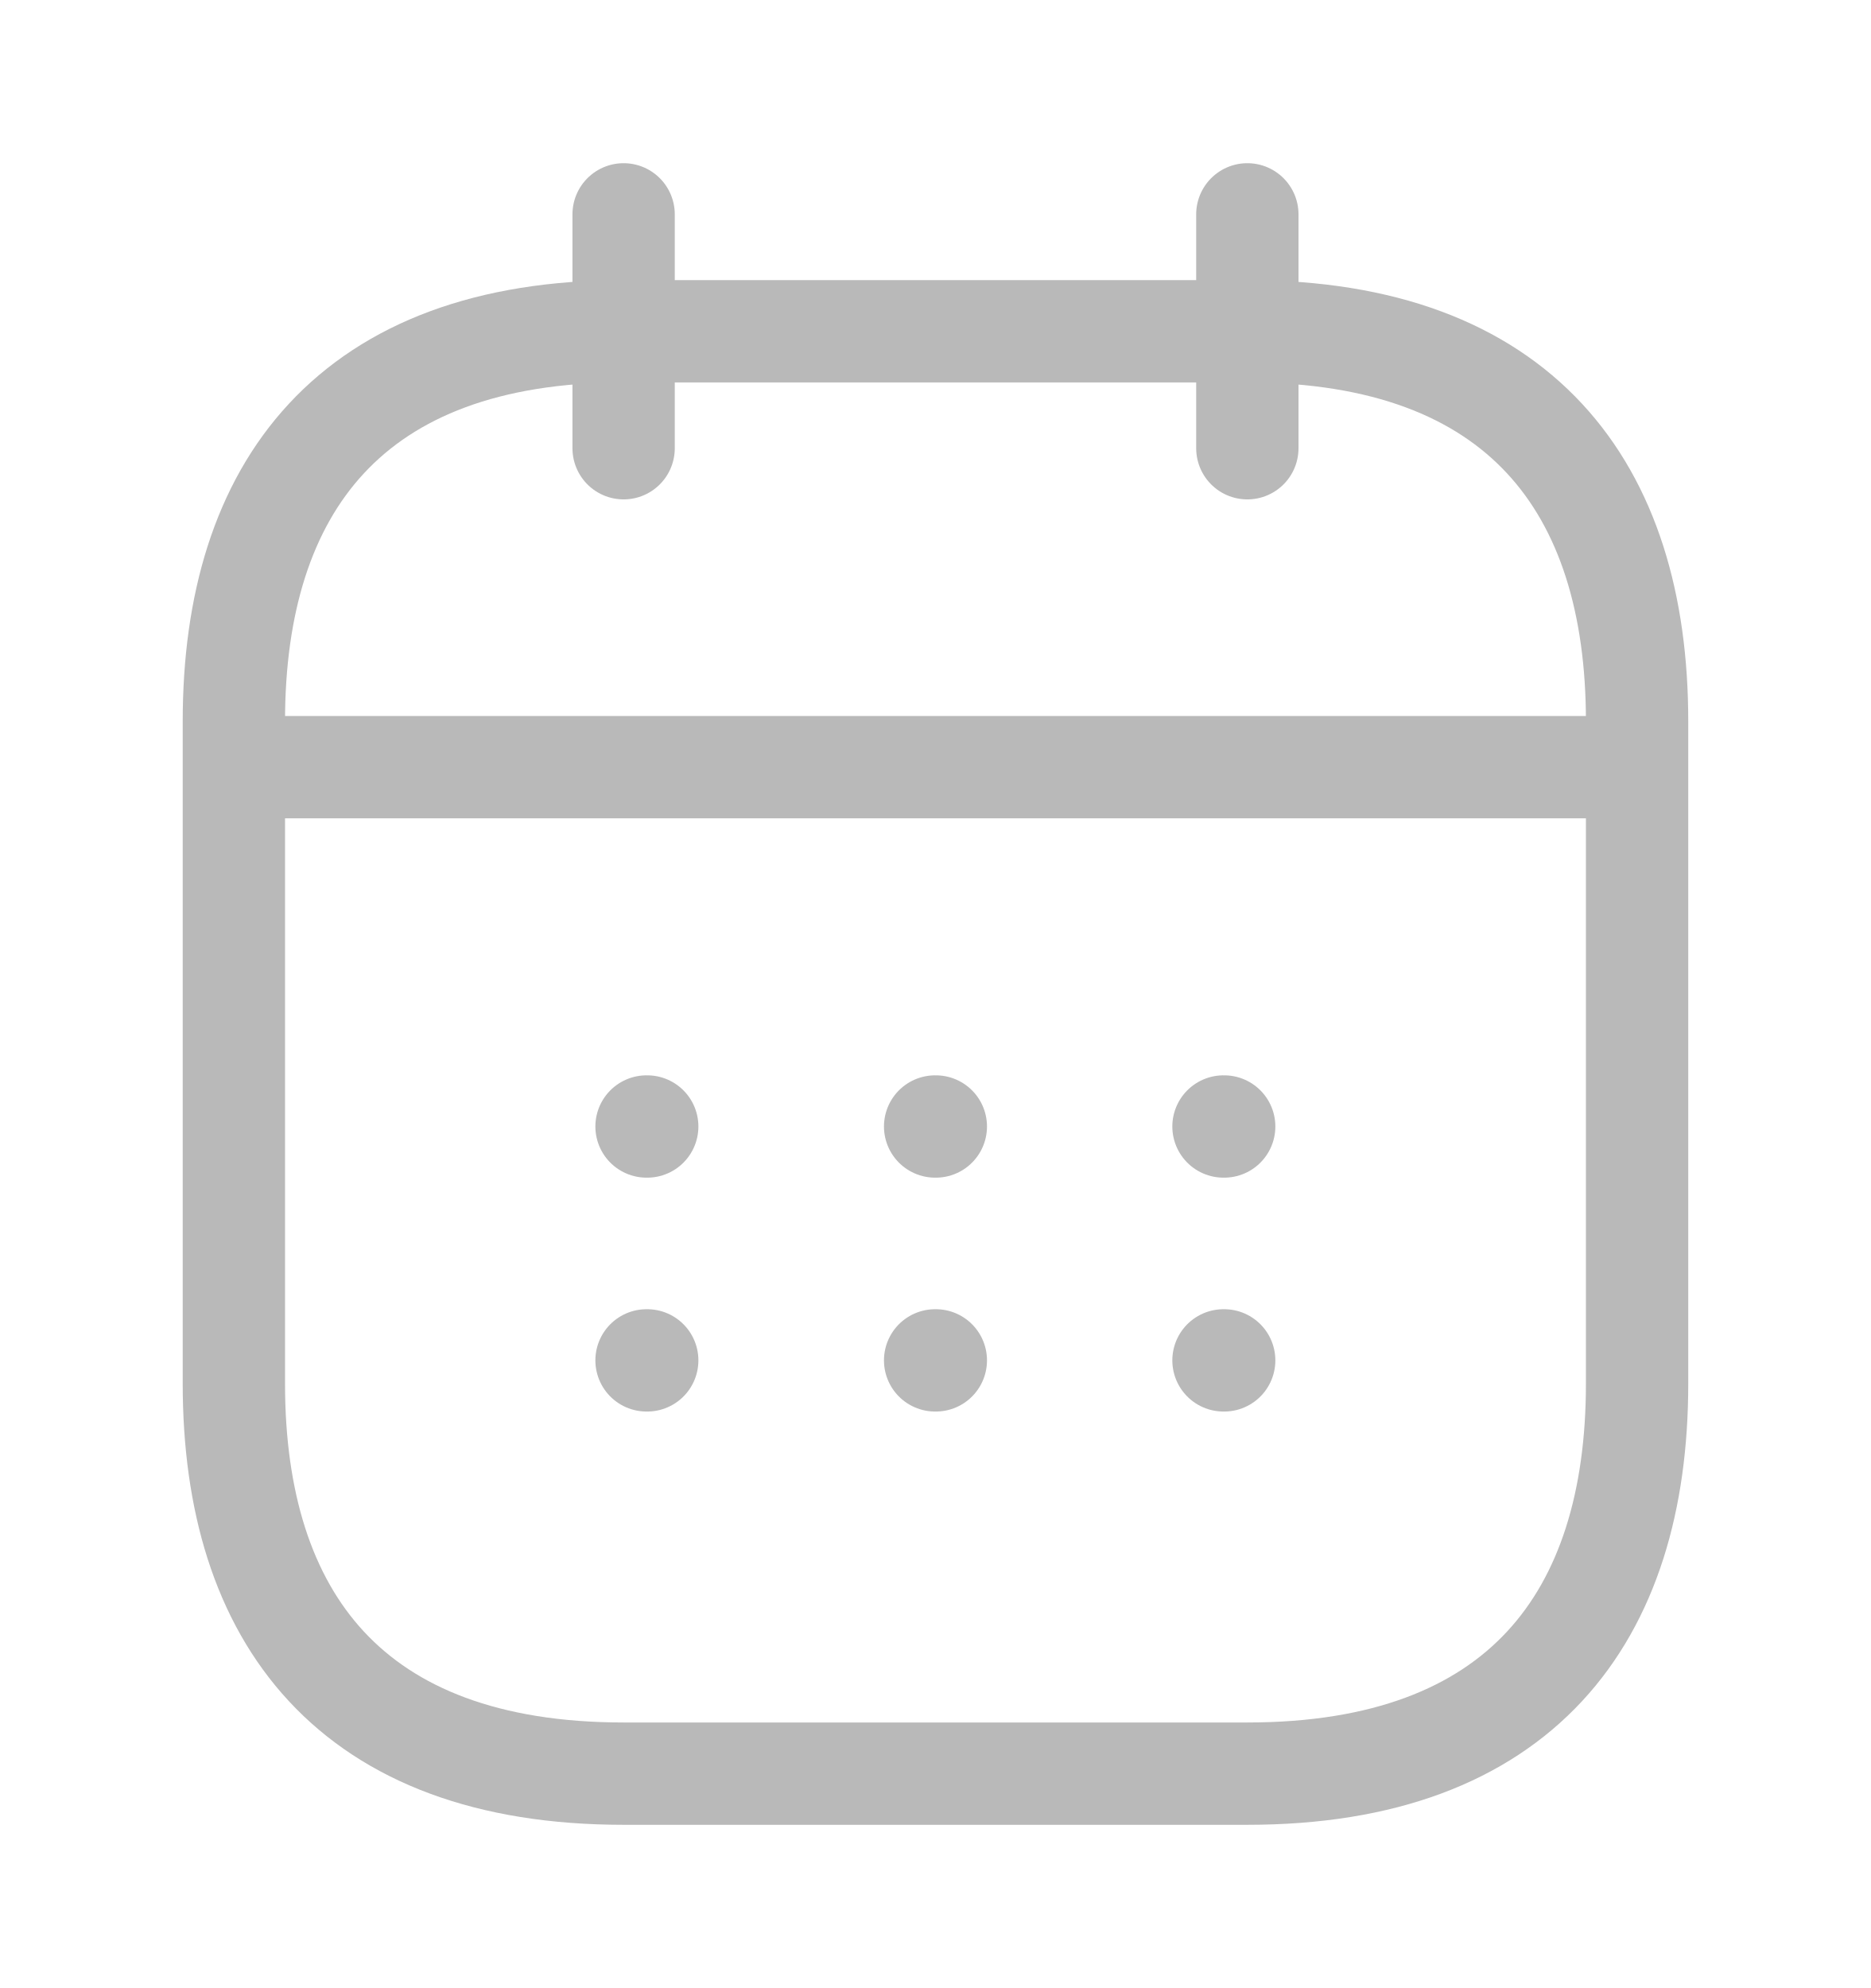
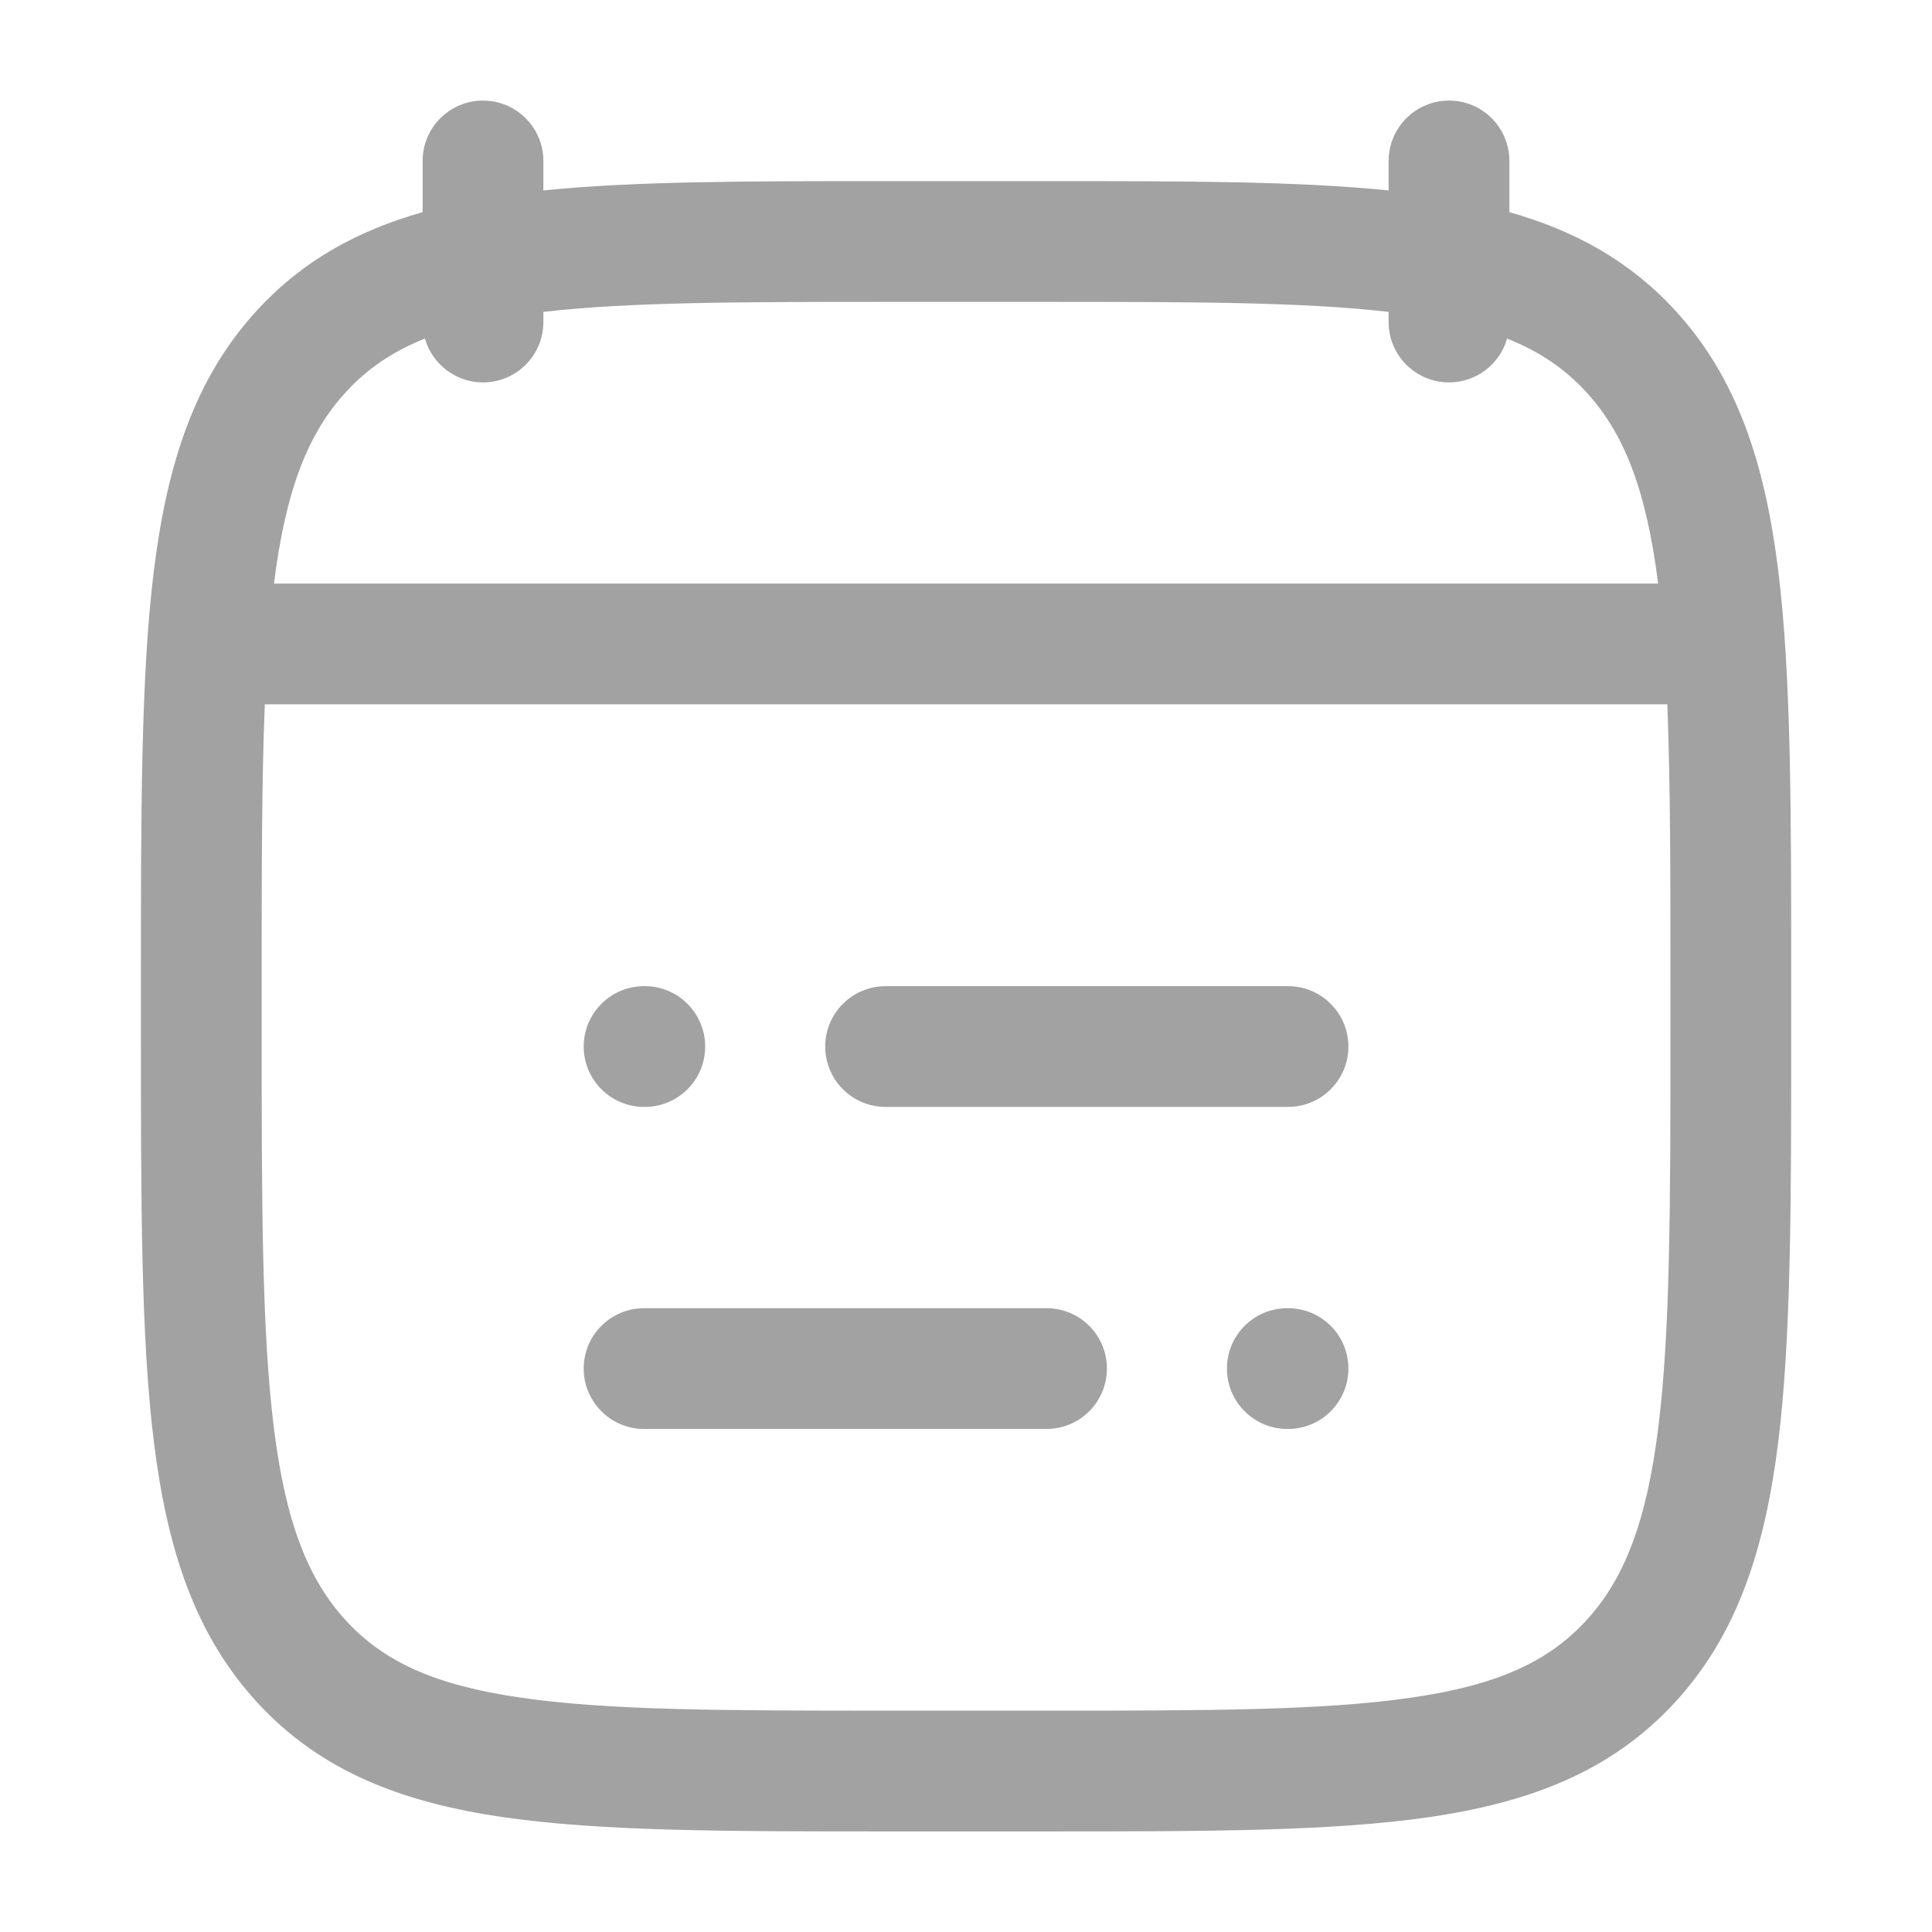
- <svg xmlns="http://www.w3.org/2000/svg" width="16" height="17" viewBox="0 0 16 17" fill="none">
-   <path d="M5.333 1.833V3.833" stroke="#B9B9B9" stroke-width="0.875" stroke-miterlimit="10" stroke-linecap="round" stroke-linejoin="round" />
-   <path d="M10.667 1.833V3.833" stroke="#B9B9B9" stroke-width="0.875" stroke-miterlimit="10" stroke-linecap="round" stroke-linejoin="round" />
-   <path d="M2.333 6.56H13.667" stroke="#B9B9B9" stroke-width="0.875" stroke-miterlimit="10" stroke-linecap="round" stroke-linejoin="round" />
-   <path d="M14 6.167V11.833C14 13.833 13 15.167 10.667 15.167H5.333C3 15.167 2 13.833 2 11.833V6.167C2 4.167 3 2.833 5.333 2.833H10.667C13 2.833 14 4.167 14 6.167Z" stroke="#B9B9B9" stroke-width="0.875" stroke-miterlimit="10" stroke-linecap="round" stroke-linejoin="round" />
-   <path d="M10.463 9.633H10.469" stroke="#B9B9B9" stroke-width="0.875" stroke-linecap="round" stroke-linejoin="round" />
-   <path d="M10.463 11.633H10.469" stroke="#B9B9B9" stroke-width="0.875" stroke-linecap="round" stroke-linejoin="round" />
-   <path d="M7.997 9.633H8.003" stroke="#B9B9B9" stroke-width="0.875" stroke-linecap="round" stroke-linejoin="round" />
-   <path d="M7.997 11.633H8.003" stroke="#B9B9B9" stroke-width="0.875" stroke-linecap="round" stroke-linejoin="round" />
-   <path d="M5.529 9.633H5.535" stroke="#B9B9B9" stroke-width="0.875" stroke-linecap="round" stroke-linejoin="round" />
-   <path d="M5.529 11.633H5.535" stroke="#B9B9B9" stroke-width="0.875" stroke-linecap="round" stroke-linejoin="round" />
+ <svg xmlns="http://www.w3.org/2000/svg" width="16" height="16" viewBox="0 0 16 16" fill="none">
+   <path d="M7.334 8.167C7.058 8.167 6.834 8.391 6.834 8.667C6.834 8.943 7.058 9.167 7.334 9.167H10.667C10.943 9.167 11.167 8.943 11.167 8.667C11.167 8.391 10.943 8.167 10.667 8.167H7.334Z" fill="#A2A2A2" />
+   <path d="M5.334 8.167C5.058 8.167 4.834 8.391 4.834 8.667C4.834 8.943 5.058 9.167 5.334 9.167H5.34C5.616 9.167 5.84 8.943 5.84 8.667C5.84 8.391 5.616 8.167 5.34 8.167H5.334Z" fill="#A2A2A2" />
+   <path d="M5.334 10.834C5.058 10.834 4.834 11.057 4.834 11.334C4.834 11.61 5.058 11.834 5.334 11.834H8.667C8.943 11.834 9.167 11.61 9.167 11.334C9.167 11.057 8.943 10.834 8.667 10.834H5.334Z" fill="#A2A2A2" />
+   <path d="M10.661 10.834C10.385 10.834 10.161 11.057 10.161 11.334C10.161 11.61 10.385 11.834 10.661 11.834H10.667C10.943 11.834 11.167 11.61 11.167 11.334C11.167 11.057 10.943 10.834 10.667 10.834H10.661Z" fill="#A2A2A2" />
+   <path fill-rule="evenodd" clip-rule="evenodd" d="M4.5 1.333C4.5 1.057 4.276 0.833 4 0.833C3.724 0.833 3.5 1.057 3.5 1.333V1.757C2.964 1.909 2.511 2.156 2.135 2.563C1.616 3.124 1.386 3.832 1.275 4.72C1.167 5.59 1.167 6.704 1.167 8.127V8.54C1.167 9.963 1.167 11.077 1.275 11.947C1.386 12.835 1.616 13.543 2.135 14.104C2.658 14.67 3.329 14.927 4.168 15.049C4.98 15.167 6.017 15.167 7.326 15.167H8.674C9.983 15.167 11.021 15.167 11.833 15.049C12.672 14.927 13.342 14.67 13.866 14.104C14.385 13.543 14.615 12.835 14.726 11.947C14.834 11.077 14.834 9.963 14.834 8.54V8.127C14.834 6.704 14.834 5.59 14.726 4.72C14.615 3.832 14.385 3.124 13.866 2.563C13.489 2.156 13.037 1.909 12.5 1.757V1.333C12.5 1.057 12.277 0.833 12 0.833C11.724 0.833 11.5 1.057 11.5 1.333V1.577C10.743 1.5 9.811 1.5 8.674 1.5H7.326C6.19 1.5 5.258 1.5 4.5 1.577V1.333ZM2.869 3.242C3.042 3.055 3.248 2.912 3.519 2.804C3.579 3.013 3.772 3.167 4 3.167C4.276 3.167 4.5 2.943 4.5 2.667V2.583C5.208 2.501 6.122 2.5 7.367 2.5H8.634C9.879 2.5 10.793 2.501 11.5 2.583V2.667C11.5 2.943 11.724 3.167 12 3.167C12.229 3.167 12.422 3.013 12.481 2.804C12.753 2.912 12.959 3.055 13.132 3.242C13.447 3.582 13.633 4.049 13.732 4.833H2.269C2.367 4.049 2.554 3.582 2.869 3.242ZM2.193 5.833C2.167 6.471 2.167 7.234 2.167 8.162V8.505C2.167 9.97 2.168 11.023 2.268 11.824C2.366 12.614 2.553 13.083 2.869 13.425C3.18 13.761 3.599 13.956 4.312 14.059C5.043 14.166 6.008 14.167 7.367 14.167H8.634C9.992 14.167 10.957 14.166 11.689 14.059C12.402 13.956 12.821 13.761 13.132 13.425C13.448 13.083 13.635 12.614 13.733 11.824C13.833 11.023 13.834 9.97 13.834 8.505V8.162C13.834 7.234 13.833 6.471 13.808 5.833H2.193Z" fill="#A2A2A2" />
</svg>
